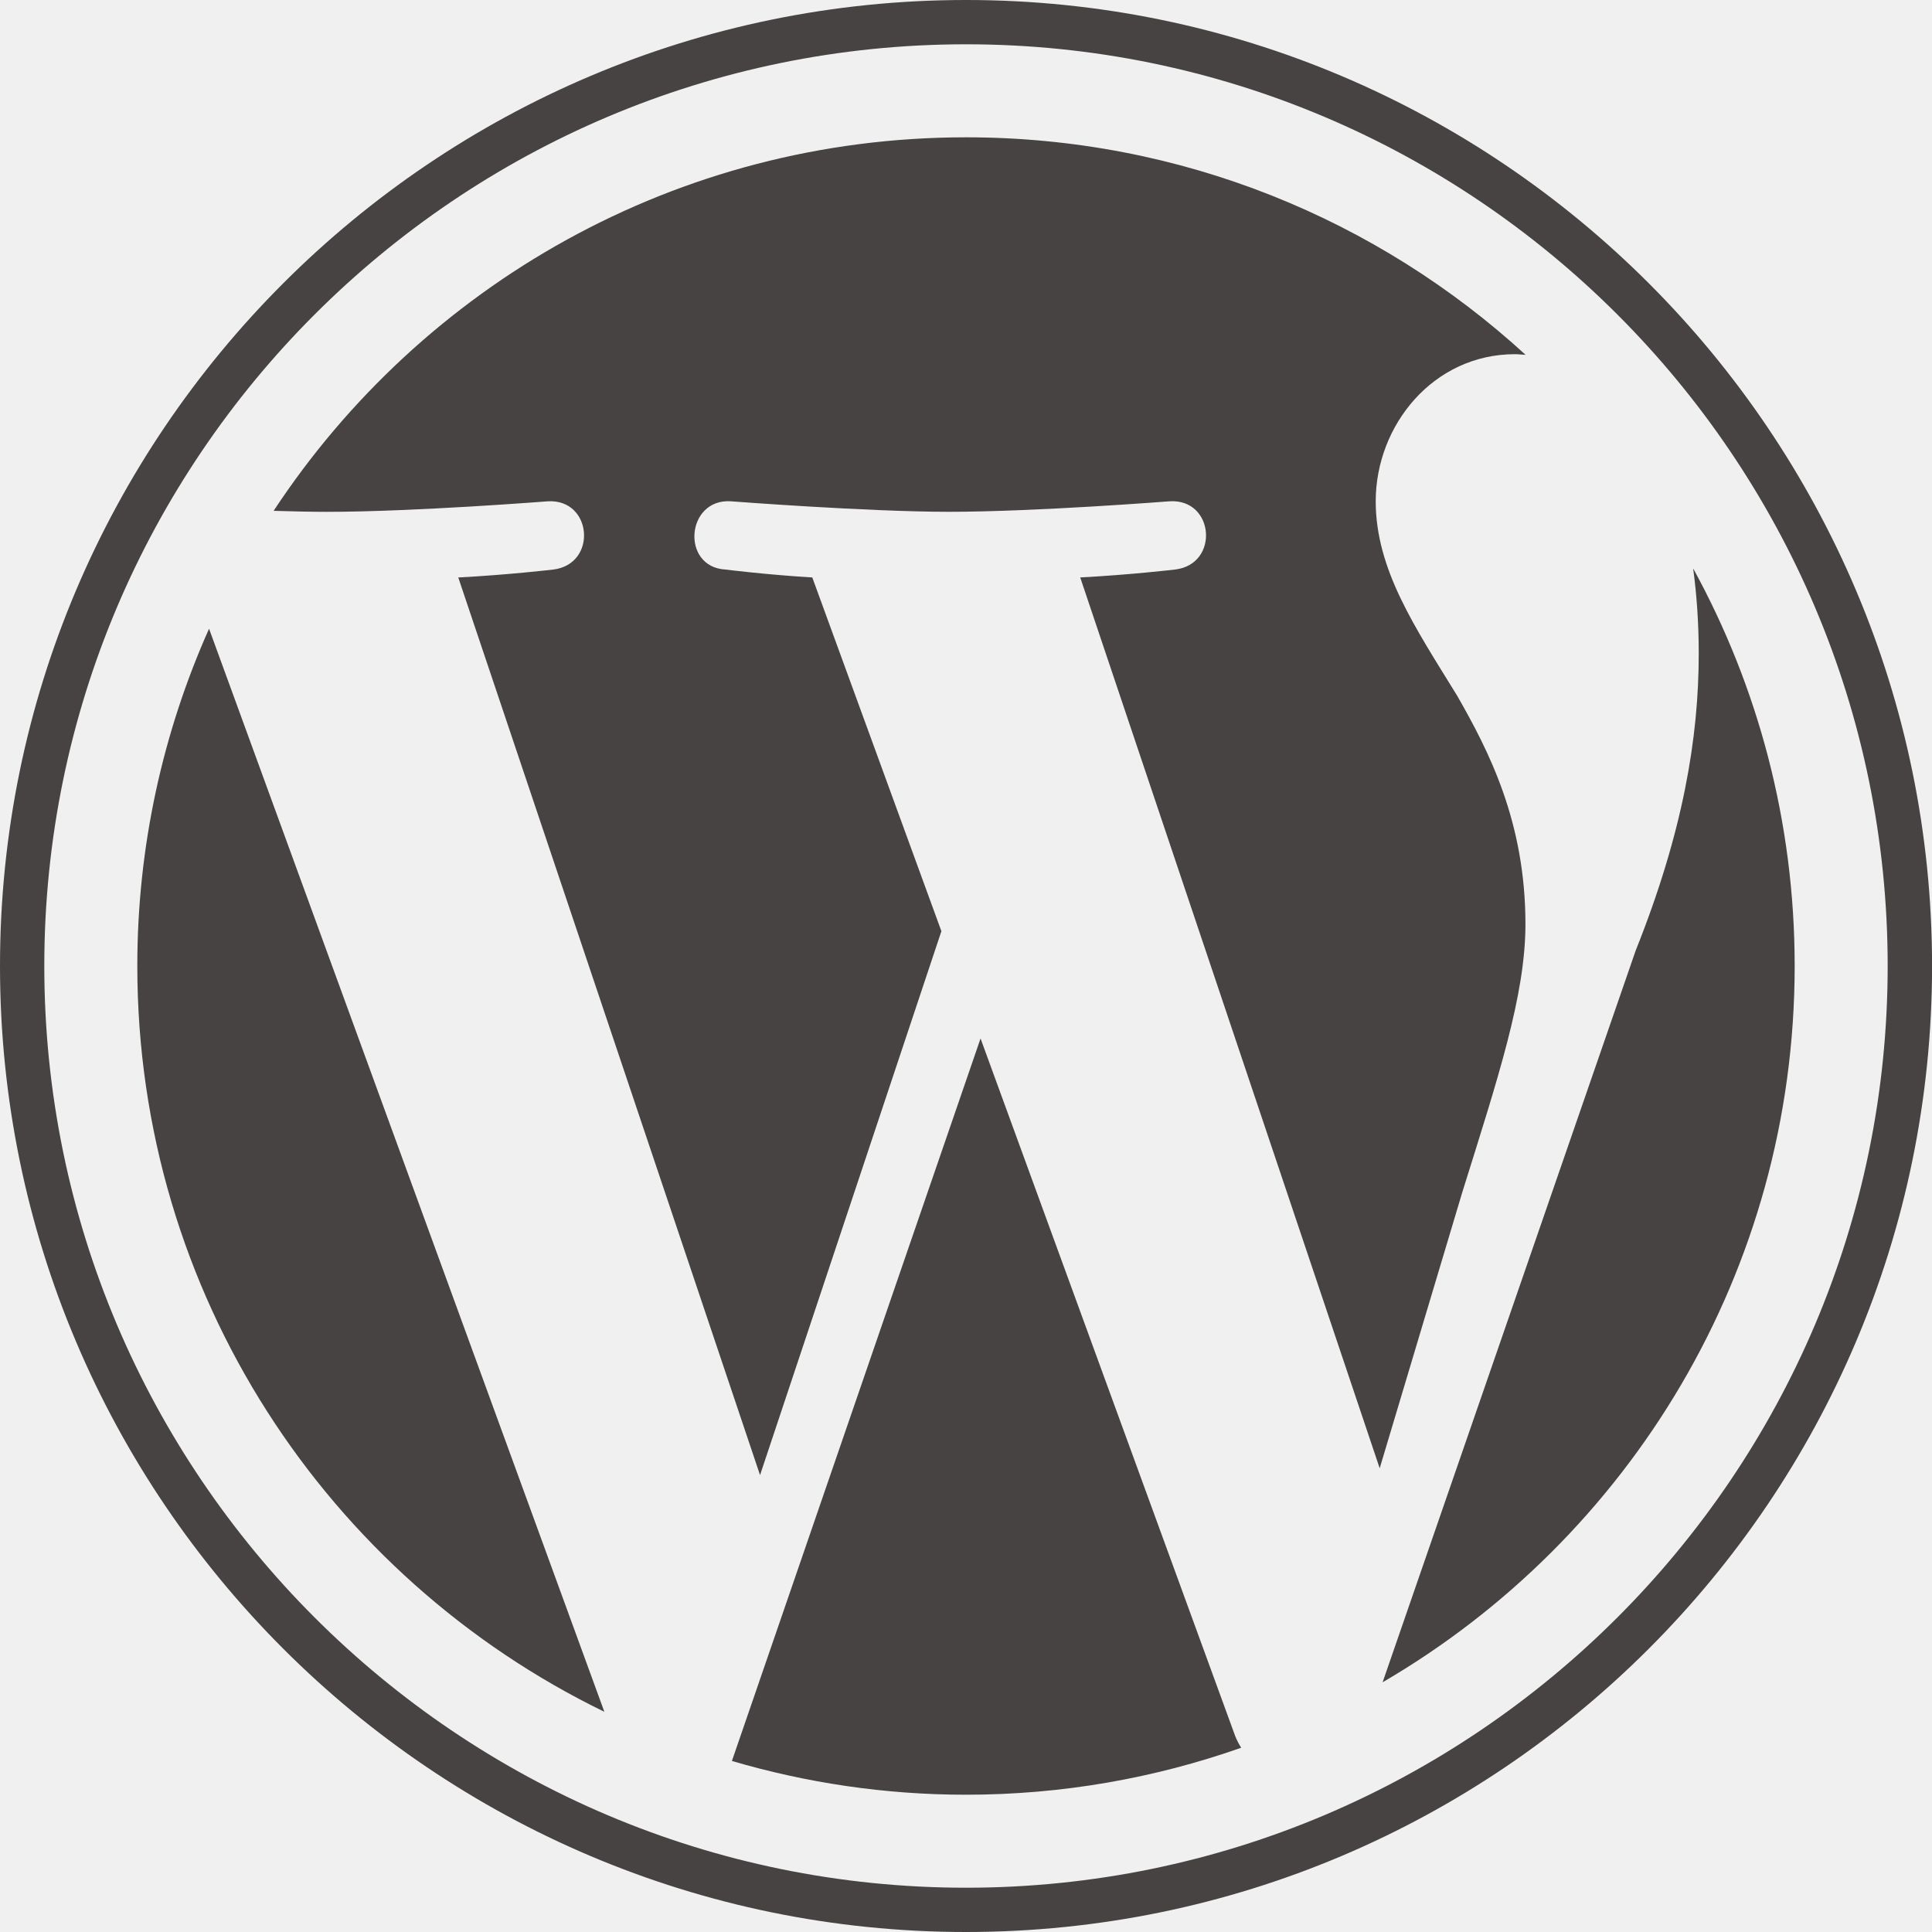
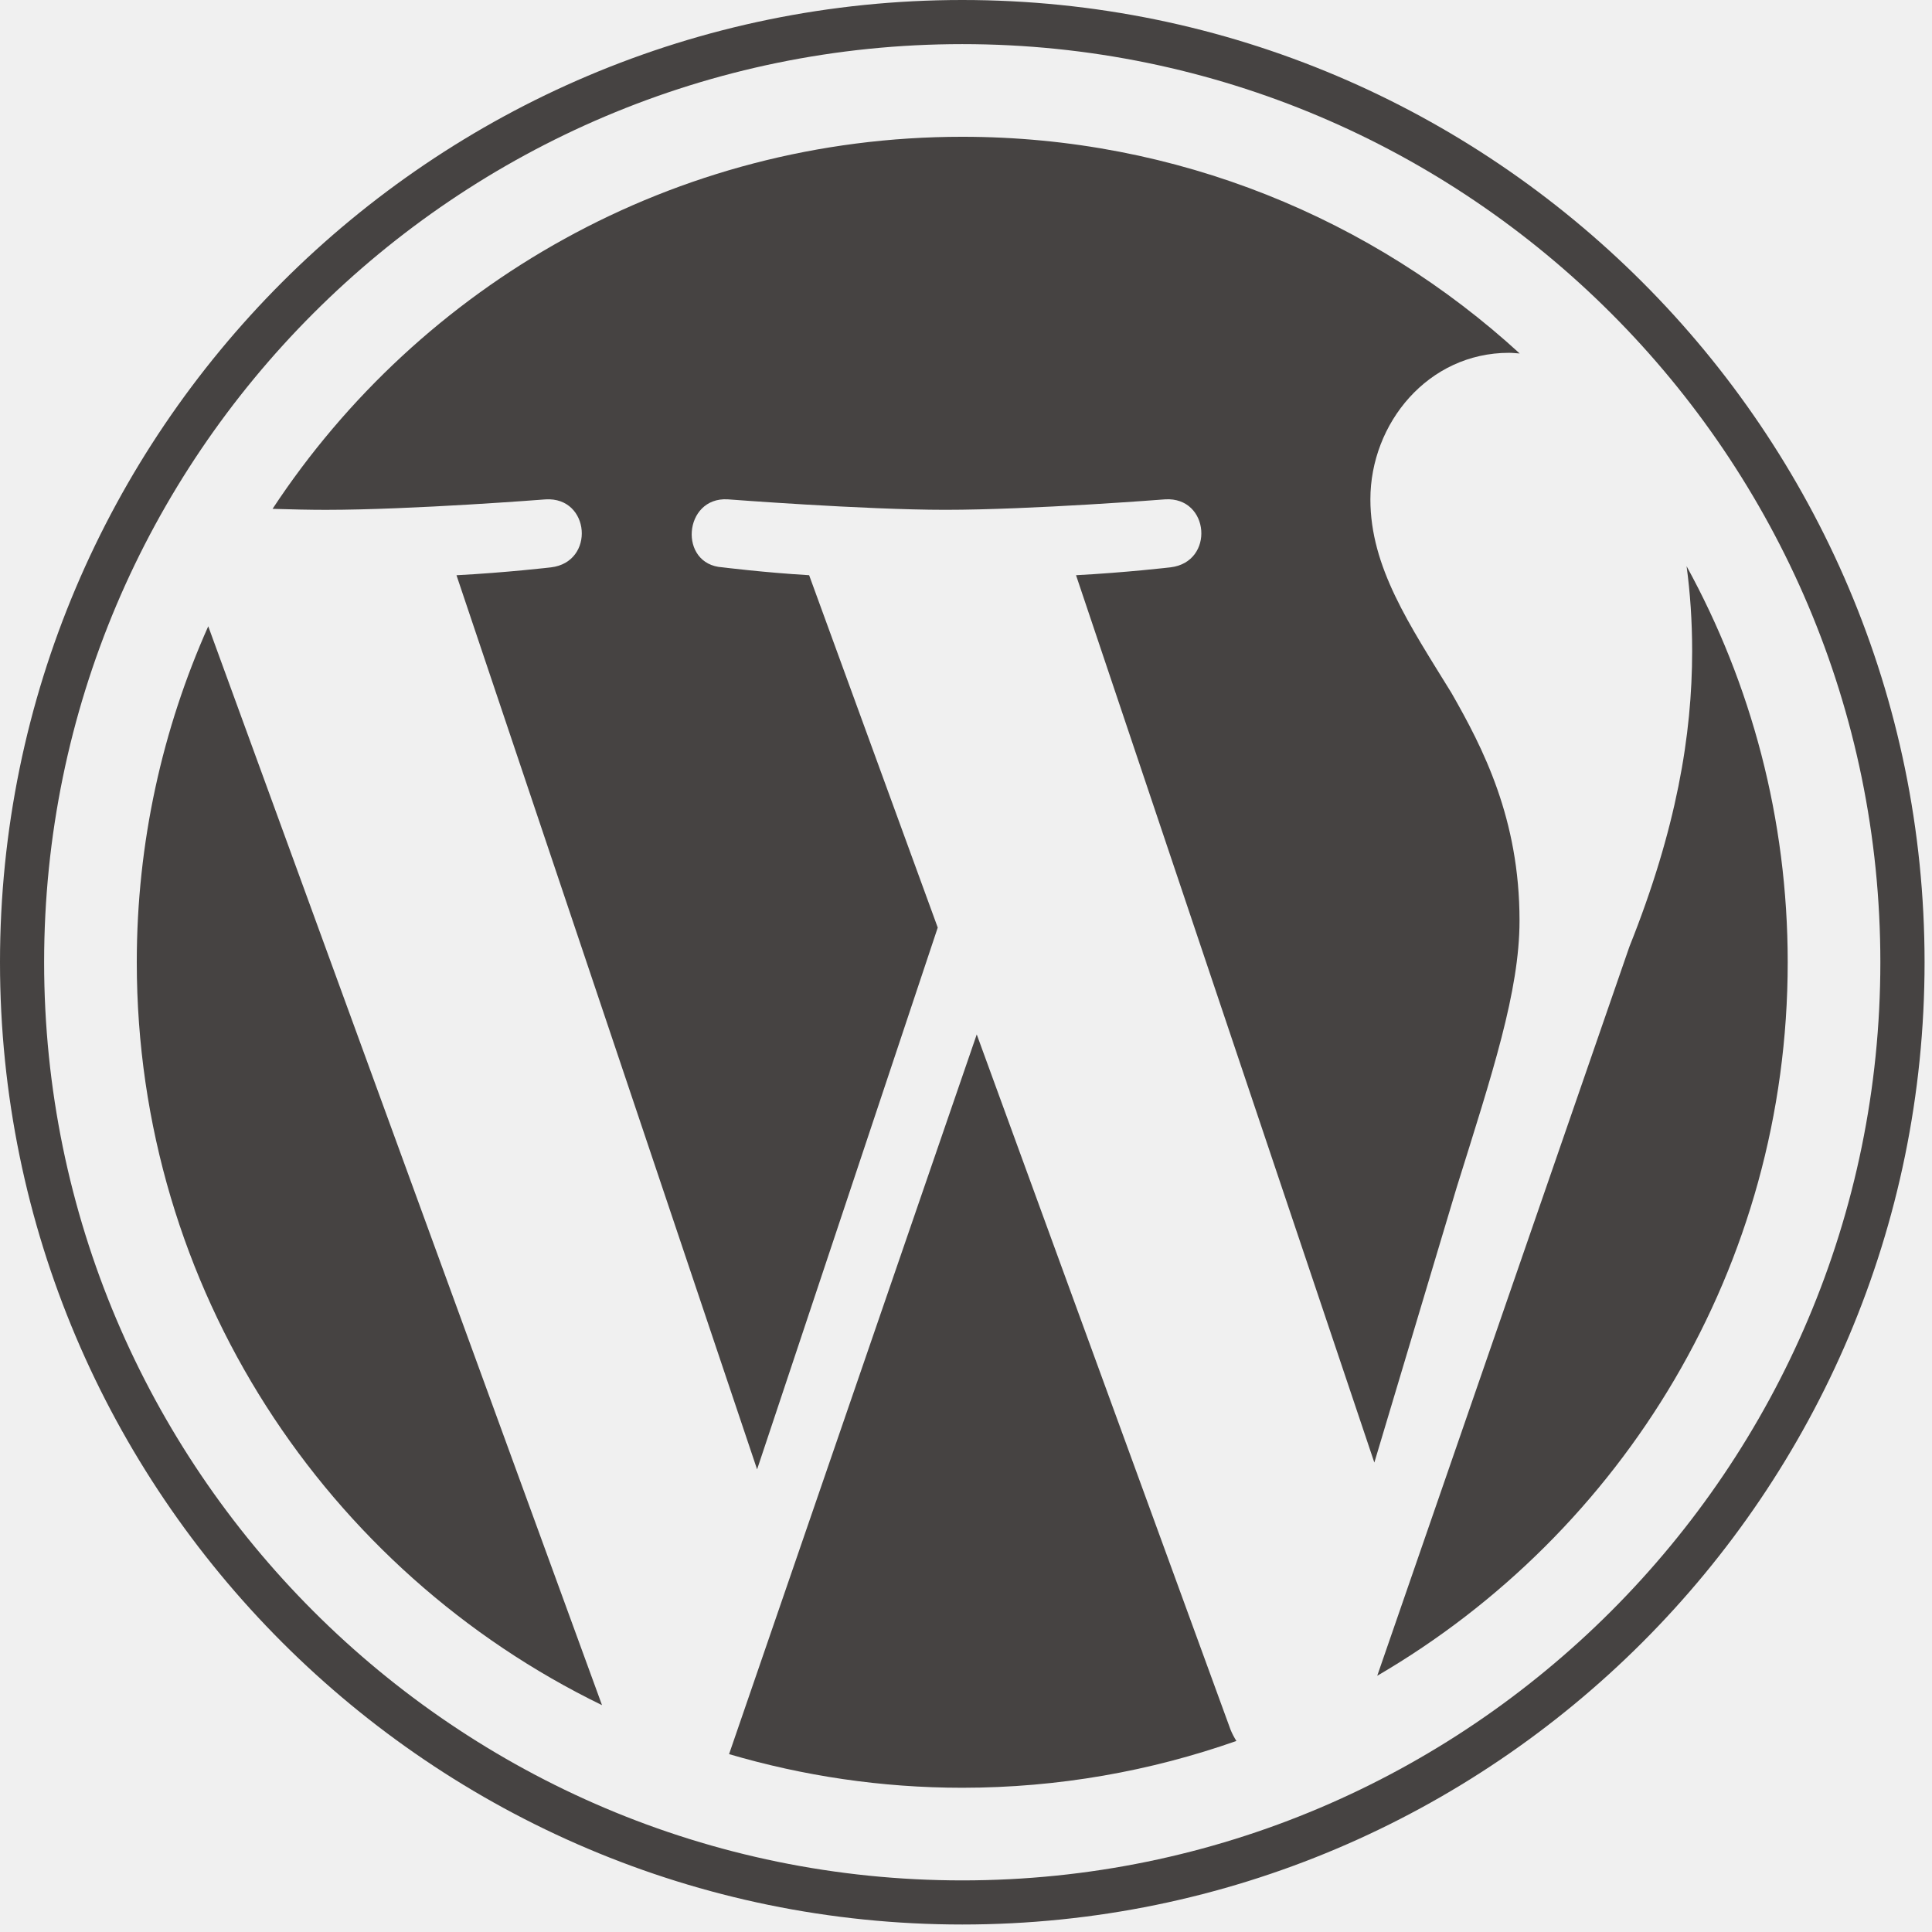
- <svg xmlns="http://www.w3.org/2000/svg" viewBox="0 0 122.52 122.523">
-   <g fill="#464342">
-     <path d="m8.708 61.26c0 20.802 12.089 38.779 29.619 47.298l-25.069-68.686c-2.916 6.536-4.55 13.769-4.55 21.388z" />
-     <path d="m96.74 58.608c0-6.495-2.333-10.993-4.334-14.494-2.664-4.329-5.161-7.995-5.161-12.324 0-4.831 3.664-9.328 8.825-9.328.233 0 .454.029.681.042-9.35-8.566-21.807-13.796-35.489-13.796-18.36 0-34.513 9.42-43.91 23.688 1.233.037 2.395.063 3.382.063 5.497 0 14.006-.667 14.006-.667 2.833-.167 3.167 3.994.337 4.329 0 0-2.847.335-6.015.501l19.138 56.925 11.501-34.493-8.188-22.434c-2.83-.166-5.511-.501-5.511-.501-2.832-.166-2.5-4.496.332-4.329 0 0 8.679.667 13.843.667 5.496 0 14.006-.667 14.006-.667 2.835-.167 3.168 3.994.337 4.329 0 0-2.853.335-6.015.501l18.992 56.494 5.242-17.517c2.272-7.269 4.001-12.49 4.001-16.989z" />
-     <path d="m62.184 65.857-15.768 45.819c4.708 1.384 9.687 2.141 14.846 2.141 6.12 0 11.989-1.058 17.452-2.979-.141-.225-.269-.464-.374-.724z" />
-     <path d="m107.376 36.046c.226 1.674.354 3.471.354 5.404 0 5.333-.996 11.328-3.996 18.824l-16.053 46.413c15.624-9.111 26.133-26.038 26.133-45.426.001-9.137-2.333-17.729-6.438-25.215z" />
-     <path d="m61.262 0c-33.779 0-61.262 27.481-61.262 61.26 0 33.783 27.483 61.263 61.262 61.263 33.778 0 61.265-27.48 61.265-61.263-.001-33.779-27.487-61.26-61.265-61.26zm0 119.715c-32.23 0-58.453-26.223-58.453-58.455 0-32.23 26.222-58.451 58.453-58.451 32.229 0 58.45 26.221 58.45 58.451 0 32.232-26.221 58.455-58.45 58.455z" />
+ <svg xmlns="http://www.w3.org/2000/svg" width="123" height="123" viewBox="0 0 123 123" fill="none">
+   <g clip-path="url(#clip0_86_79)">
+     <path d="M8.708 61.26C8.708 82.062 20.797 100.039 38.327 108.558L13.258 39.872C10.342 46.408 8.708 53.641 8.708 61.26Z" fill="#464342" />
+     <path d="M96.74 58.608C96.74 52.113 94.407 47.615 92.406 44.114C89.742 39.785 87.245 36.119 87.245 31.79C87.245 26.959 90.909 22.462 96.07 22.462C96.303 22.462 96.524 22.491 96.751 22.504C87.401 13.938 74.944 8.708 61.262 8.708C42.902 8.708 26.749 18.128 17.352 32.396C18.585 32.433 19.747 32.459 20.734 32.459C26.231 32.459 34.74 31.792 34.74 31.792C37.573 31.625 37.907 35.786 35.077 36.121C35.077 36.121 32.23 36.456 29.062 36.622L48.2 93.547L59.701 59.054L51.513 36.62C48.683 36.454 46.002 36.119 46.002 36.119C43.17 35.953 43.502 31.623 46.334 31.79C46.334 31.79 55.013 32.457 60.177 32.457C65.673 32.457 74.183 31.79 74.183 31.79C77.018 31.623 77.351 35.784 74.52 36.119C74.52 36.119 71.667 36.454 68.505 36.62L87.497 93.114L92.739 75.597C95.011 68.328 96.74 63.107 96.74 58.608Z" fill="#464342" />
+     <path d="M62.184 65.857L46.416 111.676C51.124 113.06 56.103 113.817 61.262 113.817C67.382 113.817 73.251 112.759 78.714 110.838C78.573 110.613 78.445 110.374 78.34 110.114L62.184 65.857Z" fill="#464342" />
+     <path d="M107.376 36.046C107.602 37.72 107.73 39.517 107.73 41.45C107.73 46.783 106.734 52.778 103.734 60.274L87.681 106.687C103.305 97.576 113.814 80.649 113.814 61.261C113.815 52.124 111.481 43.532 107.376 36.046Z" fill="#464342" />
+     <path d="M61.262 0C27.483 0 0 27.481 0 61.26C0 95.043 27.483 122.523 61.262 122.523C95.04 122.523 122.527 95.043 122.527 61.26C122.526 27.481 95.04 0 61.262 0ZM61.262 119.715C29.032 119.715 2.809 93.492 2.809 61.26C2.809 29.03 29.031 2.809 61.262 2.809C93.491 2.809 119.712 29.03 119.712 61.26C119.712 93.492 93.491 119.715 61.262 119.715Z" fill="#464342" />
  </g>
+   <defs>
+     <clipPath id="clip0_86_79">
+       <rect width="122.52" height="122.523" fill="white" />
+     </clipPath>
+   </defs>
</svg>
